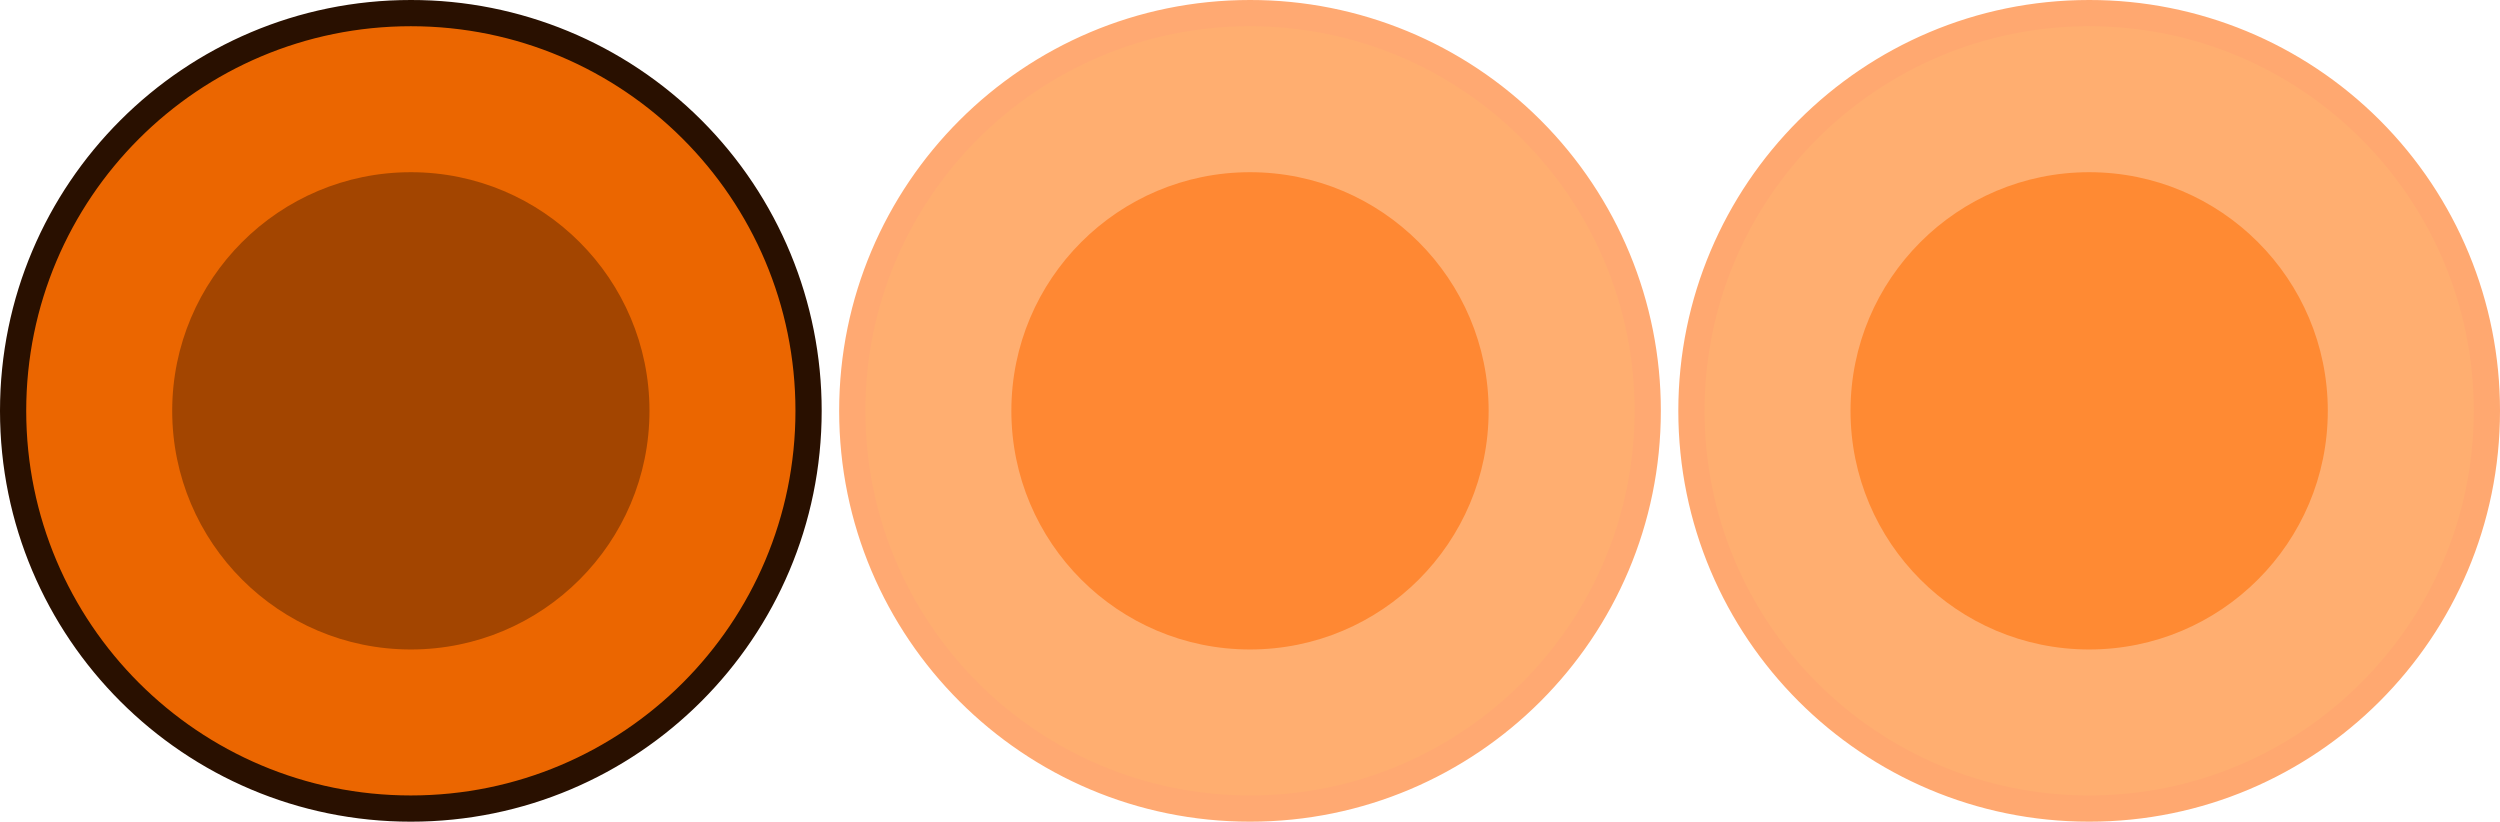
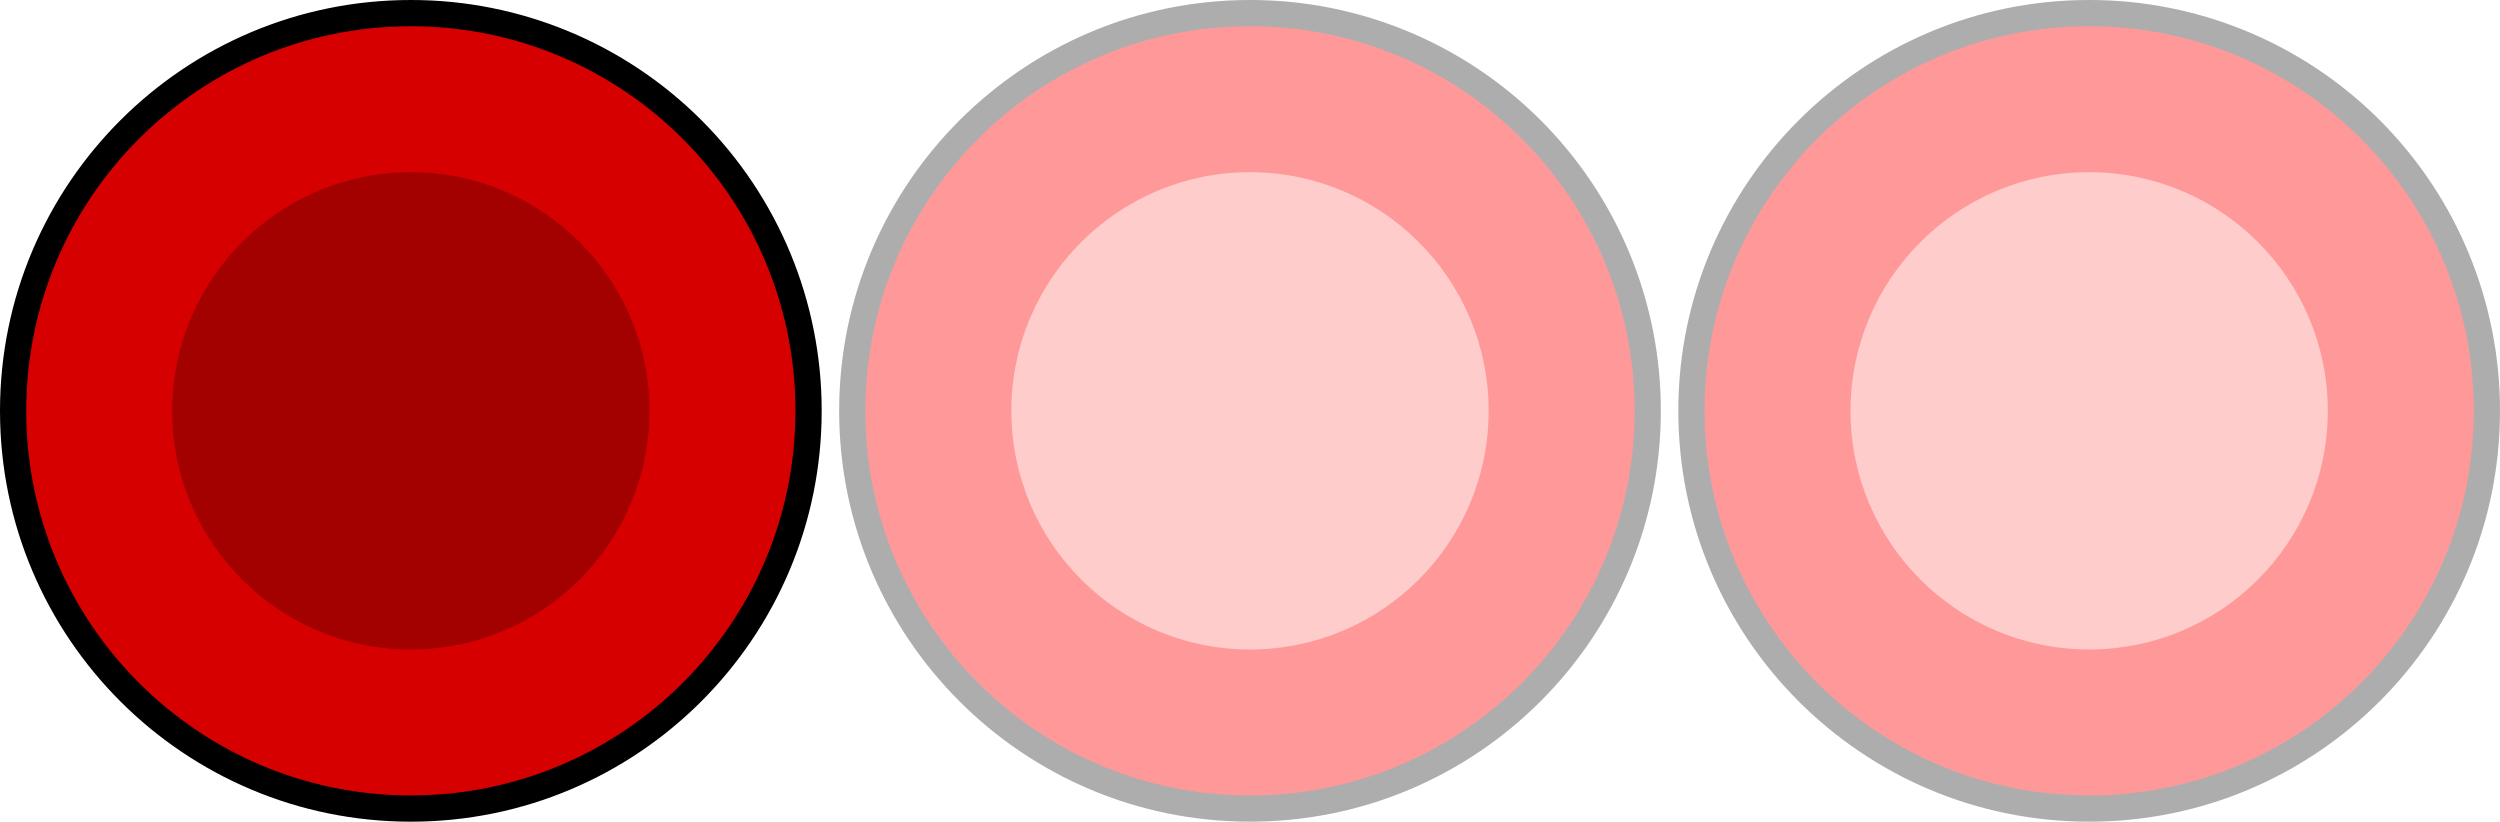
<svg xmlns="http://www.w3.org/2000/svg" id="Layer_1" data-name="Layer 1" width="286" height="94" viewBox="0 0 286 94" version="1.1">
  <defs id="defs1">
    <style id="style1">
      .cls-1 {
        fill: #0f0f0f;
      }

      .cls-2 {
        fill: #121212;
      }

      .cls-3 {
        fill: #141414;
      }

      .cls-4 {
        fill: #f0f0f0;
      }

      .cls-5 {
        fill: #ededed;
      }

      .cls-6 {
        fill: #ebebeb;
      }
    </style>
  </defs>
  <g id="g3">
    <g id="g2">
-       <path class="cls-1" d="M47,92.5A45.5,45.5,0,1,1,92.5,47,45.54,45.54,0,0,1,47,92.5Z" id="path1" style="fill:#eb6600;fill-opacity:1" />
-       <path class="cls-2" d="M47,3A44,44,0,1,1,3,47,44,44,0,0,1,47,3m0-3A47,47,0,1,0,94,47,46.95,46.95,0,0,0,47,0Z" id="path2" style="fill:#291000;fill-opacity:1" />
+       <path class="cls-1" d="M47,92.5A45.5,45.5,0,1,1,92.5,47,45.54,45.54,0,0,1,47,92.5Z" id="path1" style="fill:#d60000;fill-opacity:1" />
+       <path class="cls-2" d="M47,3A44,44,0,1,1,3,47,44,44,0,0,1,47,3m0-3A47,47,0,1,0,94,47,46.95,46.95,0,0,0,47,0Z" id="path2" style="fill:#000000;fill-opacity:1" />
    </g>
-     <circle class="cls-3" cx="47" cy="47" r="27.3" id="circle2" style="fill:#a34500;fill-opacity:1" />
+     <circle class="cls-3" cx="47" cy="47" r="27.3" id="circle2" style="fill:#a30000;fill-opacity:1" />
  </g>
  <g id="g7">
    <g id="g4">
-       <path class="cls-4" d="M239,92.5A45.5,45.5,0,1,1,284.5,47,45.54,45.54,0,0,1,239,92.5Z" id="path3" style="fill:#ffae70;fill-opacity:1" />
-       <path class="cls-5" d="M239,3a44,44,0,1,1-44,44A44,44,0,0,1,239,3m0-3a47,47,0,1,0,47,47A46.95,46.95,0,0,0,239,0Z" id="path4" style="fill:#ffa870;fill-opacity:1" />
+       <path class="cls-4" d="M239,92.5A45.5,45.5,0,1,1,284.5,47,45.54,45.54,0,0,1,239,92.5Z" id="path3" style="fill:#ff9999;fill-opacity:1" />
+       <path class="cls-5" d="M239,3a44,44,0,1,1-44,44A44,44,0,0,1,239,3m0-3a47,47,0,1,0,47,47A46.95,46.95,0,0,0,239,0Z" id="path4" style="fill:#adadad;fill-opacity:1" />
    </g>
-     <circle class="cls-6" cx="239" cy="47" r="27.3" id="circle4" style="fill:#ff8a33;fill-opacity:1" />
+     <circle class="cls-6" cx="239" cy="47" r="27.3" id="circle4" style="fill:#ffcccc;fill-opacity:1" />
    <g id="g6" />
  </g>
  <g id="g11">
    <g id="g8">
-       <path class="cls-4" d="M143,92.5A45.5,45.5,0,1,1,188.5,47,45.54,45.54,0,0,1,143,92.5Z" id="path7" style="fill:#ffae70;fill-opacity:1" />
-       <path class="cls-5" d="M143,3A44,44,0,1,1,99,47,44,44,0,0,1,143,3m0-3a47,47,0,1,0,47,47A46.95,46.95,0,0,0,143,0Z" id="path8" style="fill:#ffa972;fill-opacity:1" />
+       <path class="cls-4" d="M143,92.5A45.5,45.5,0,1,1,188.5,47,45.54,45.54,0,0,1,143,92.5Z" id="path7" style="fill:#ff9999;fill-opacity:1" />
+       <path class="cls-5" d="M143,3A44,44,0,1,1,99,47,44,44,0,0,1,143,3m0-3a47,47,0,1,0,47,47A46.95,46.95,0,0,0,143,0Z" id="path8" style="fill:#adadad;fill-opacity:1" />
    </g>
-     <circle class="cls-6" cx="143" cy="47" r="27.3" id="circle8" style="fill:#ff8833;fill-opacity:1" />
+     <circle class="cls-6" cx="143" cy="47" r="27.3" id="circle8" style="fill:#ffcccc;fill-opacity:1" />
    <g id="g10" />
  </g>
</svg>
